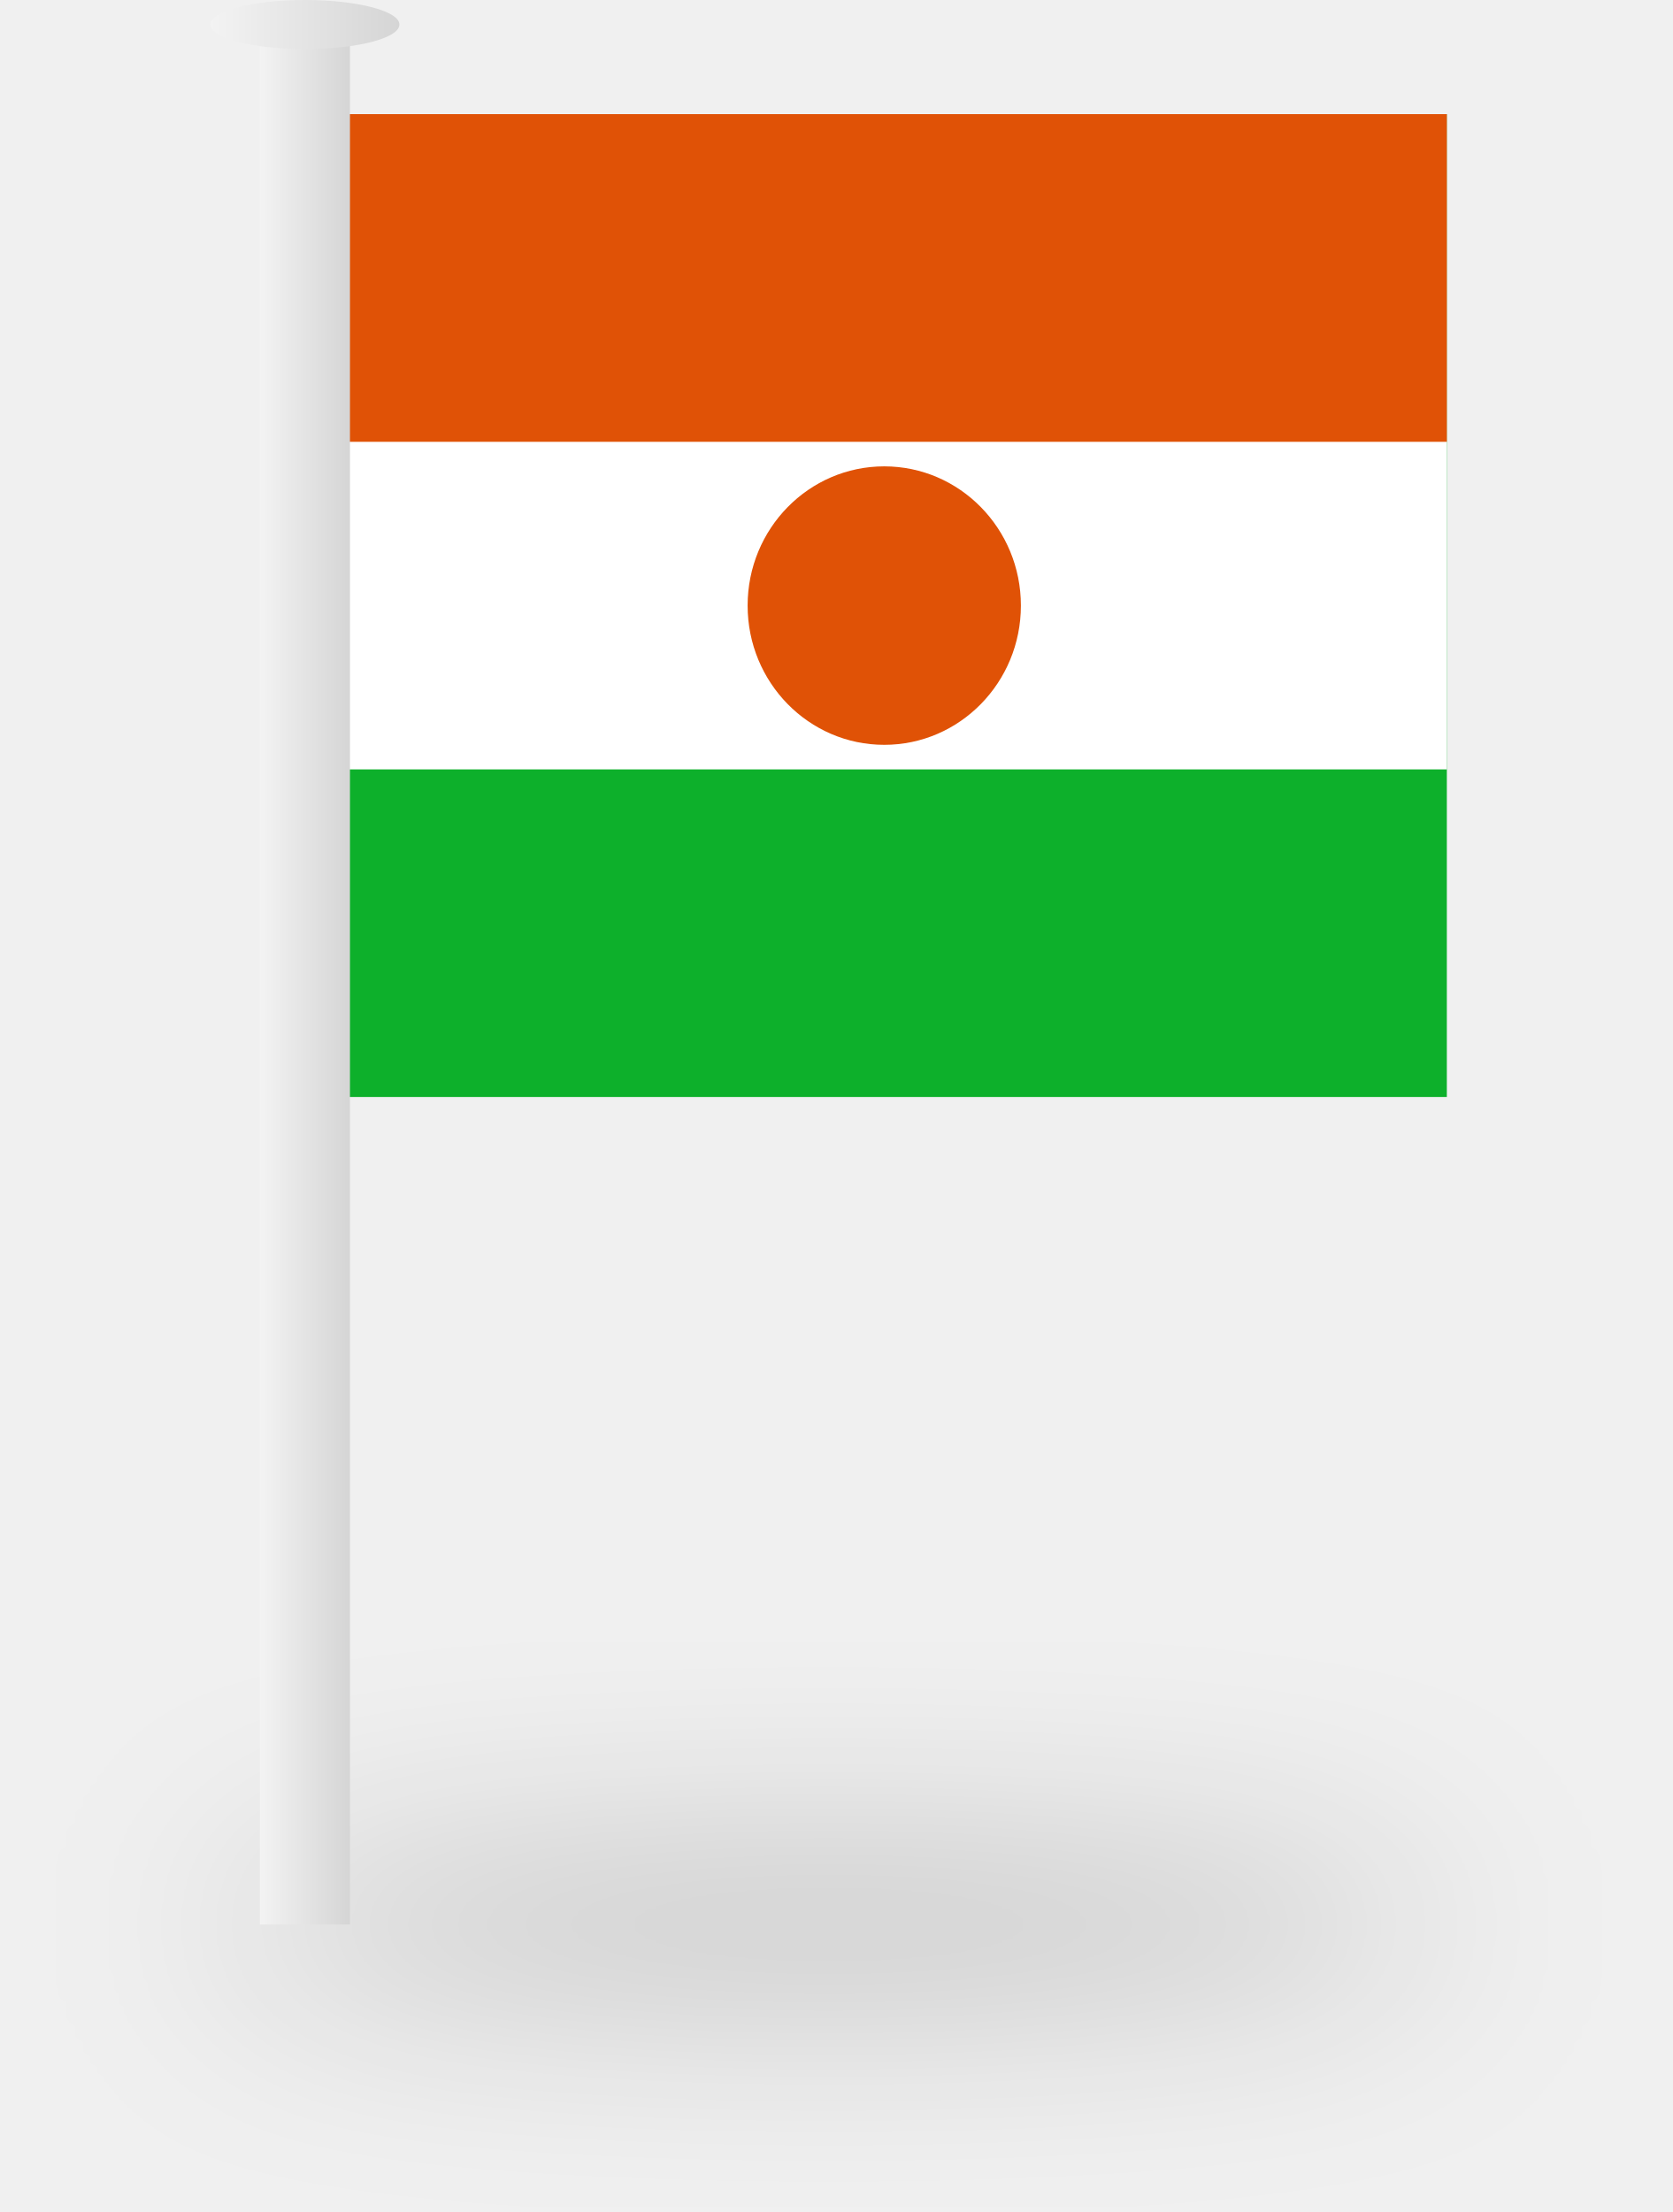
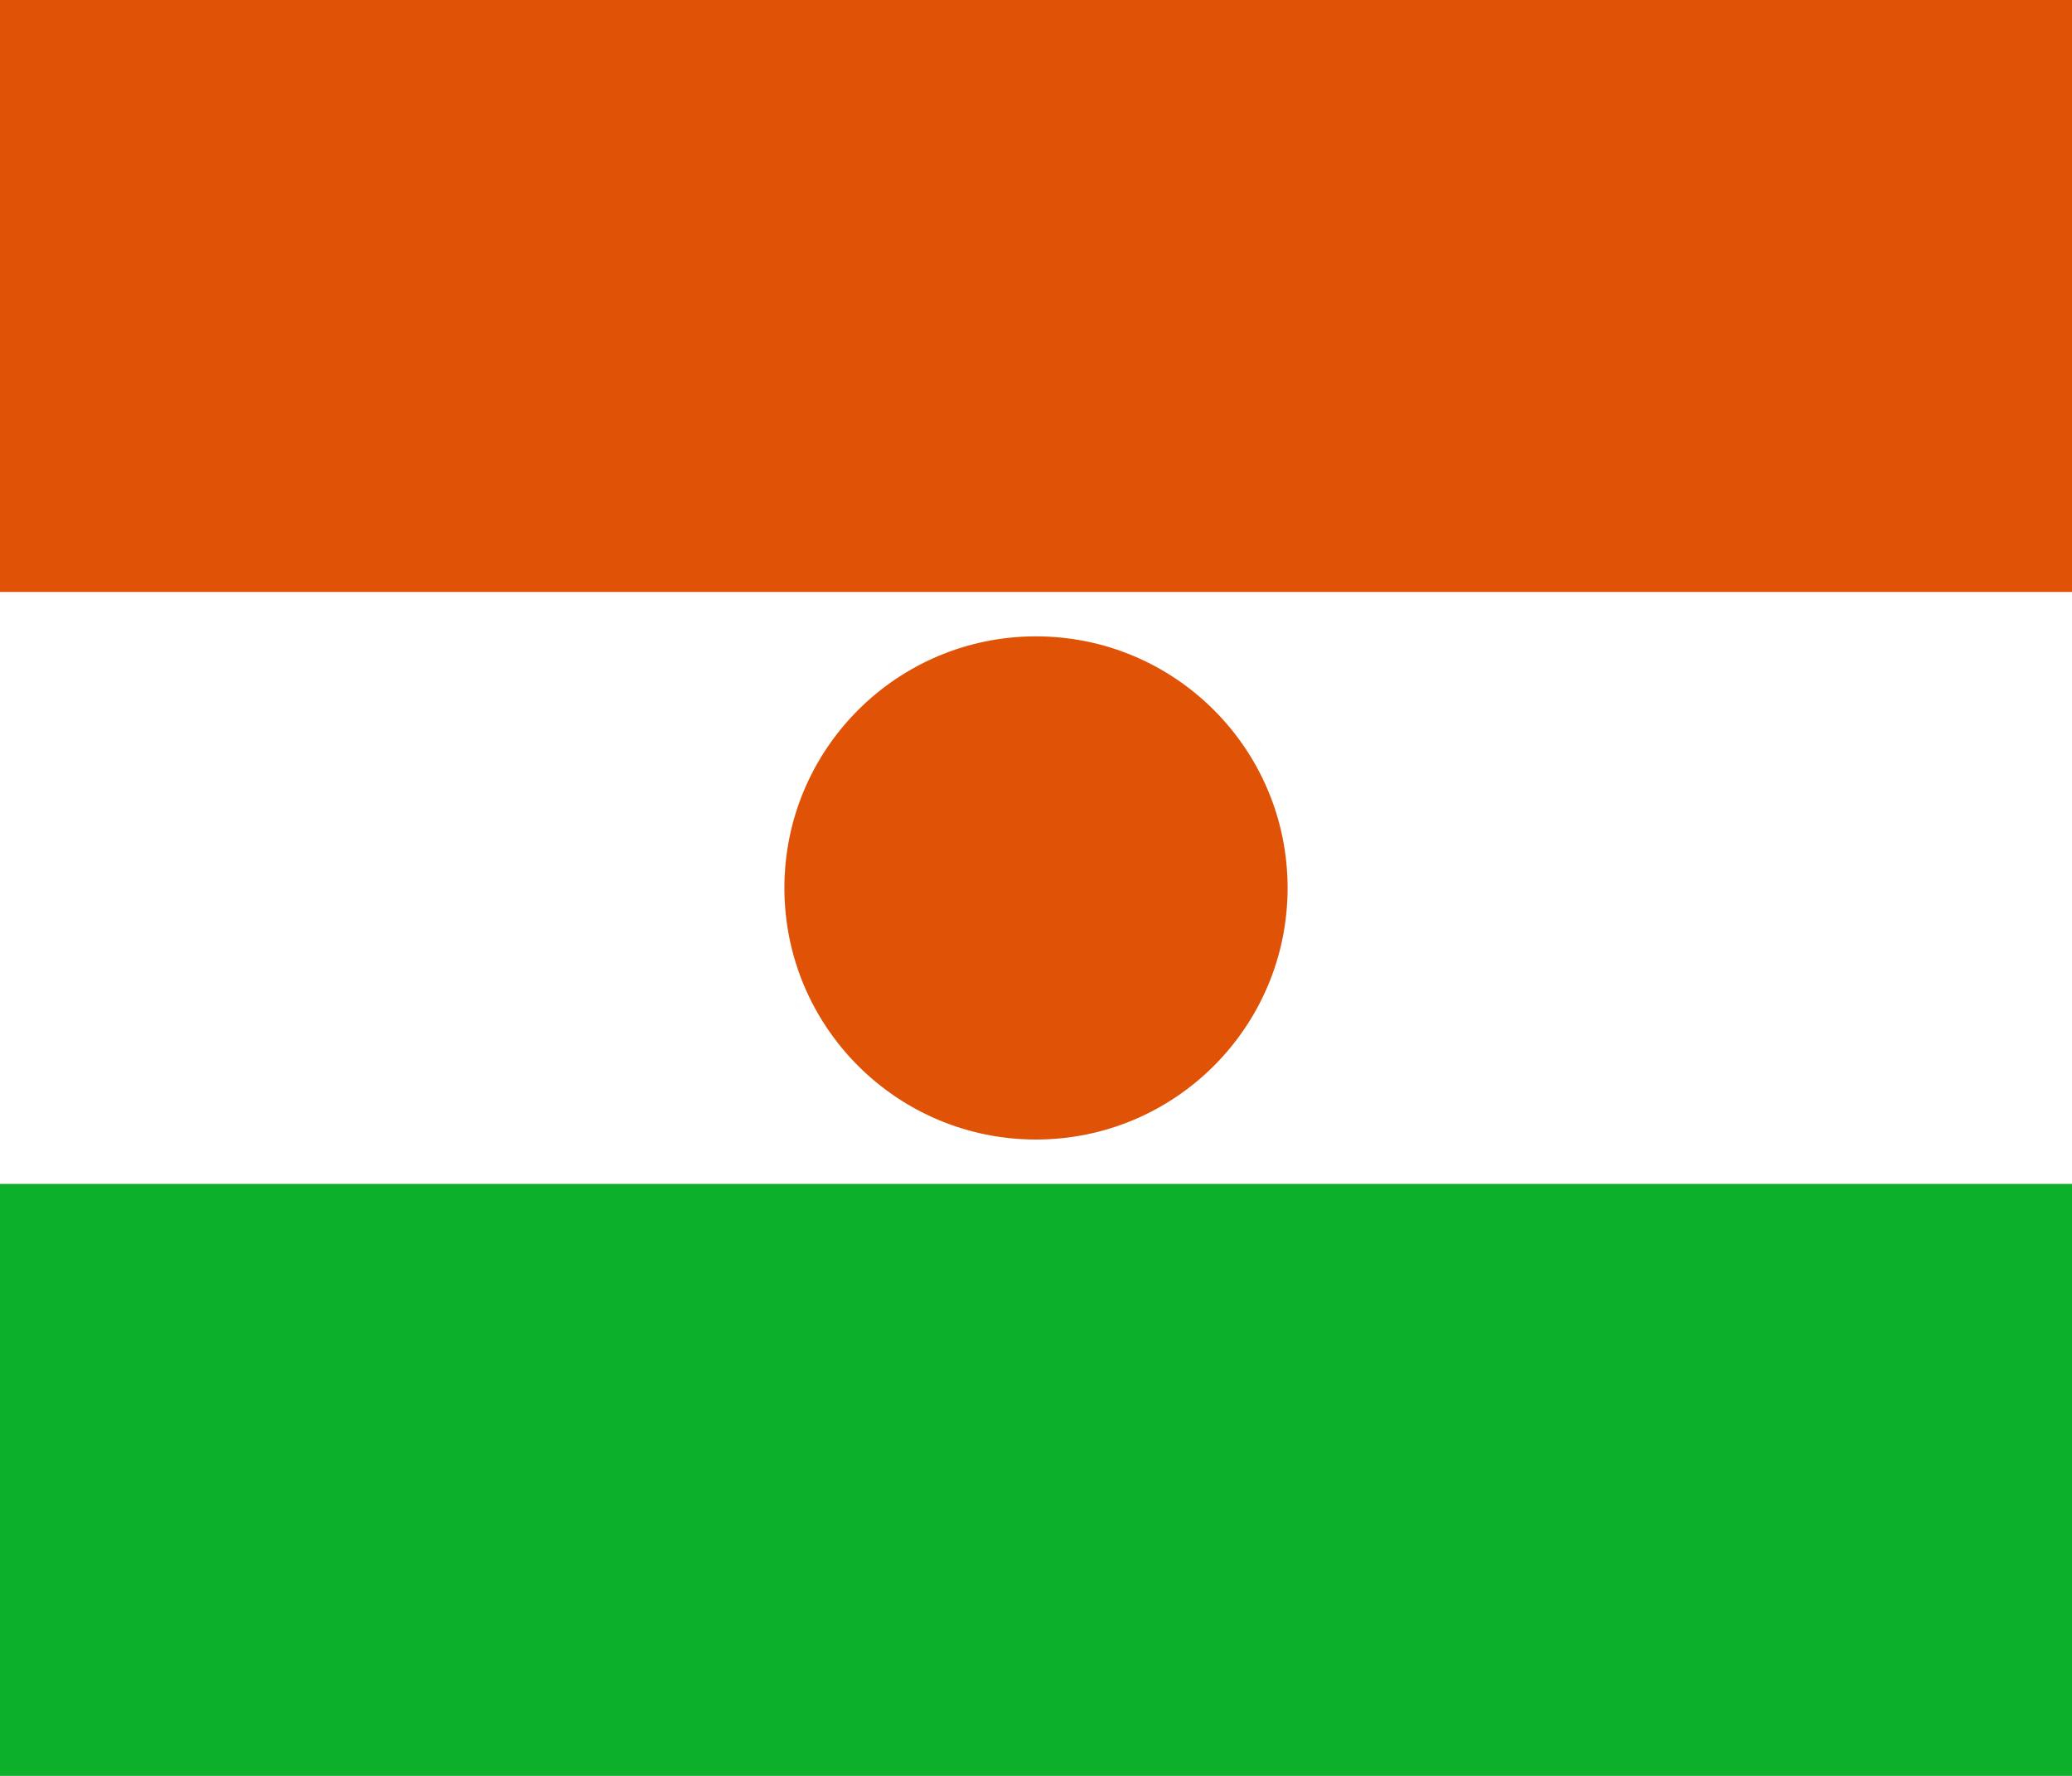
- <svg xmlns="http://www.w3.org/2000/svg" width="93" height="123" fill="none" viewBox="0 0 93 123">
-   <path fill="#0db02b" d="M17.888 6.348H80.46v54.653H17.888z" />
-   <path fill="#fff" d="M17.888 6.348H80.46v36.435H17.888z" />
-   <path fill="#e05206" d="M17.888 6.348H80.46v18.218H17.888zM49.175 41.417c4.196 0 7.598-3.467 7.598-7.743s-3.402-7.742-7.599-7.742c-4.196 0-7.598 3.466-7.598 7.742s3.402 7.743 7.599 7.743" />
-   <g filter="url(#a)" opacity=".2">
-     <ellipse cx="46.081" cy="107.01" fill="#000" rx="34.381" ry="3.991" />
-   </g>
-   <path fill="url(#b)" d="M14.45 1.644h5.012V107.01H14.45z" />
-   <ellipse cx="16.956" cy="1.365" fill="url(#c)" rx="5.256" ry="1.365" />
-   <defs>
-     <linearGradient id="b" x1="19.462" x2="14.45" y1="54.327" y2="54.327" gradientUnits="userSpaceOnUse">
-       <stop stop-color="#d5d5d5" />
-       <stop offset="1" stop-color="#f3f3f3" />
-     </linearGradient>
-     <linearGradient id="c" x1="11.7" x2="22.212" y1="1.365" y2="1.365" gradientUnits="userSpaceOnUse">
-       <stop stop-color="#f3f3f3" />
-       <stop offset="1" stop-color="#d5d5d5" />
-     </linearGradient>
-     <filter id="a" width="92.161" height="31.383" x="0" y="91.319" color-interpolation-filters="sRGB" filterUnits="userSpaceOnUse">
-       <feFlood flood-opacity="0" result="BackgroundImageFix" />
-       <feBlend in="SourceGraphic" in2="BackgroundImageFix" result="shape" />
-       <feGaussianBlur result="effect1_foregroundBlur_990_2816" stdDeviation="5.85" />
-     </filter>
-   </defs>
+ <svg xmlns="http://www.w3.org/2000/svg" width="700" height="600">
+   <rect width="700" height="600" fill="#0DB02B" />
+   <rect width="700" height="400" fill="#FFF" />
+   <rect width="700" height="200" fill="#e05206" />
+   <circle cx="350" cy="300" r="85" fill="#e05206" />
</svg>
